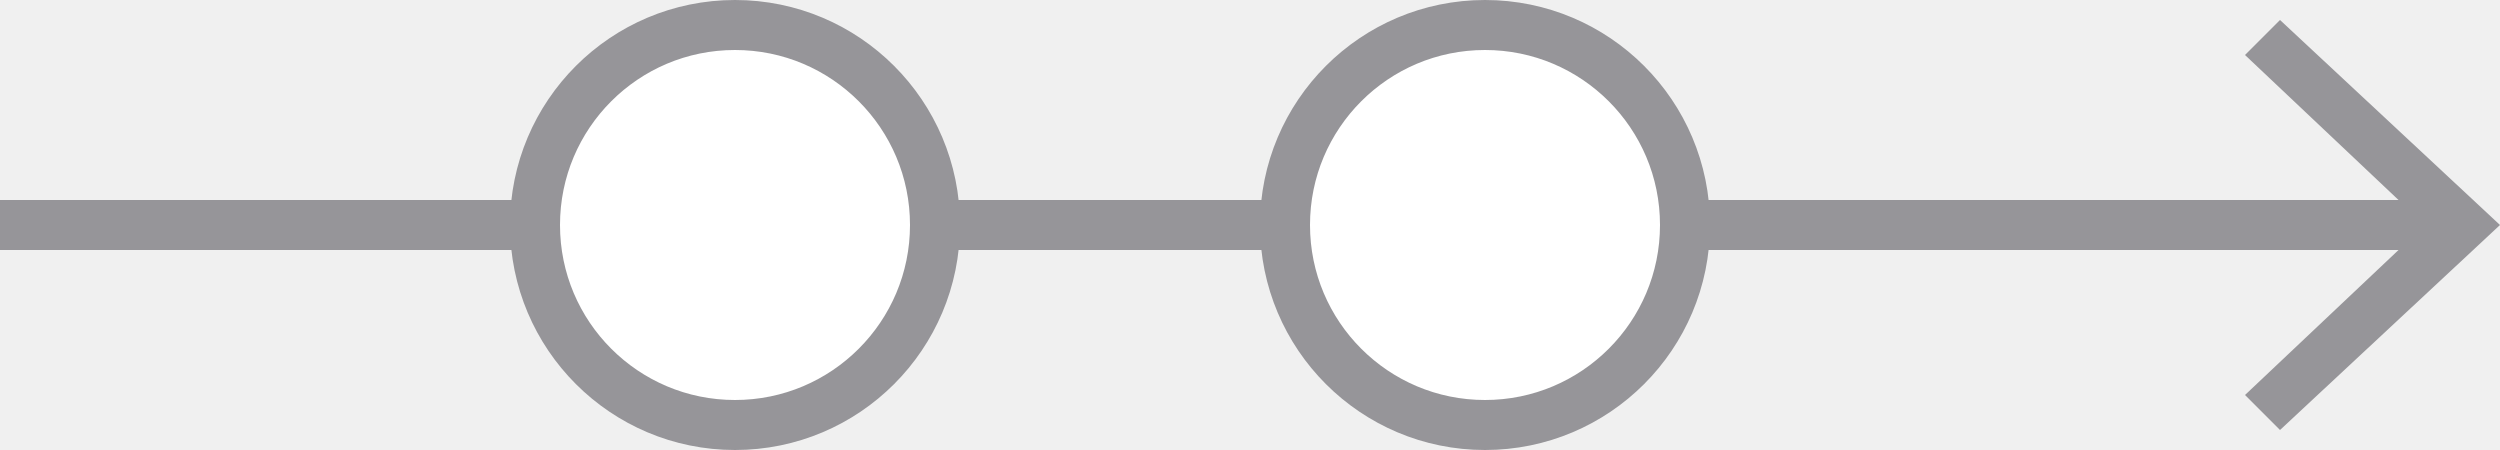
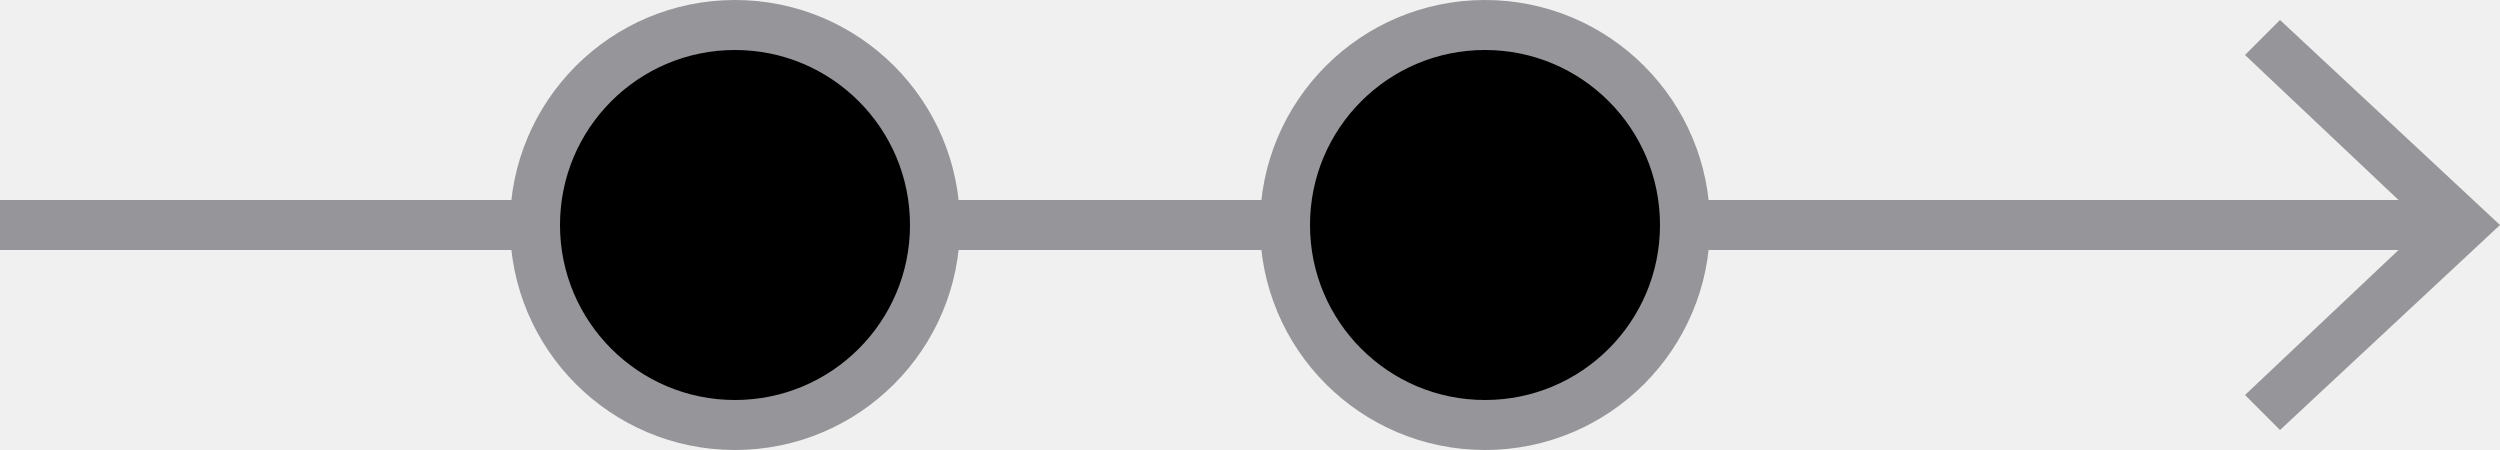
<svg xmlns="http://www.w3.org/2000/svg" version="1.1" id="Layer_1" x="0px" y="0px" viewBox="0 0 50 9" enable-background="new 0 0 50 9" xml:space="preserve">
  <g>
    <g>
      <line fill="none" stroke="#969599" stroke-miterlimit="10" x1="0" y1="4.5" x2="48.9" y2="4.5" />
      <g>
        <polygon fill="#969599" points="45.6,8.6 44.9,7.9 48.5,4.5 44.9,1.1 45.6,0.4 50,4.5    " />
      </g>
    </g>
  </g>
-   <circle fill="#FFFFFF" stroke="#969599" stroke-miterlimit="10" cx="14.7" cy="4.5" r="4" />
-   <circle fill="#FFFFFF" stroke="#969599" stroke-miterlimit="10" cx="29.7" cy="4.5" r="4" />
+   <circle fill="$nemo-color-LightPoint" stroke="#969599" stroke-miterlimit="10" cx="14.7" cy="4.5" r="4" />
+   <circle fill="$nemo-color-LightPoint" stroke="#969599" stroke-miterlimit="10" cx="29.7" cy="4.5" r="4" />
</svg>
